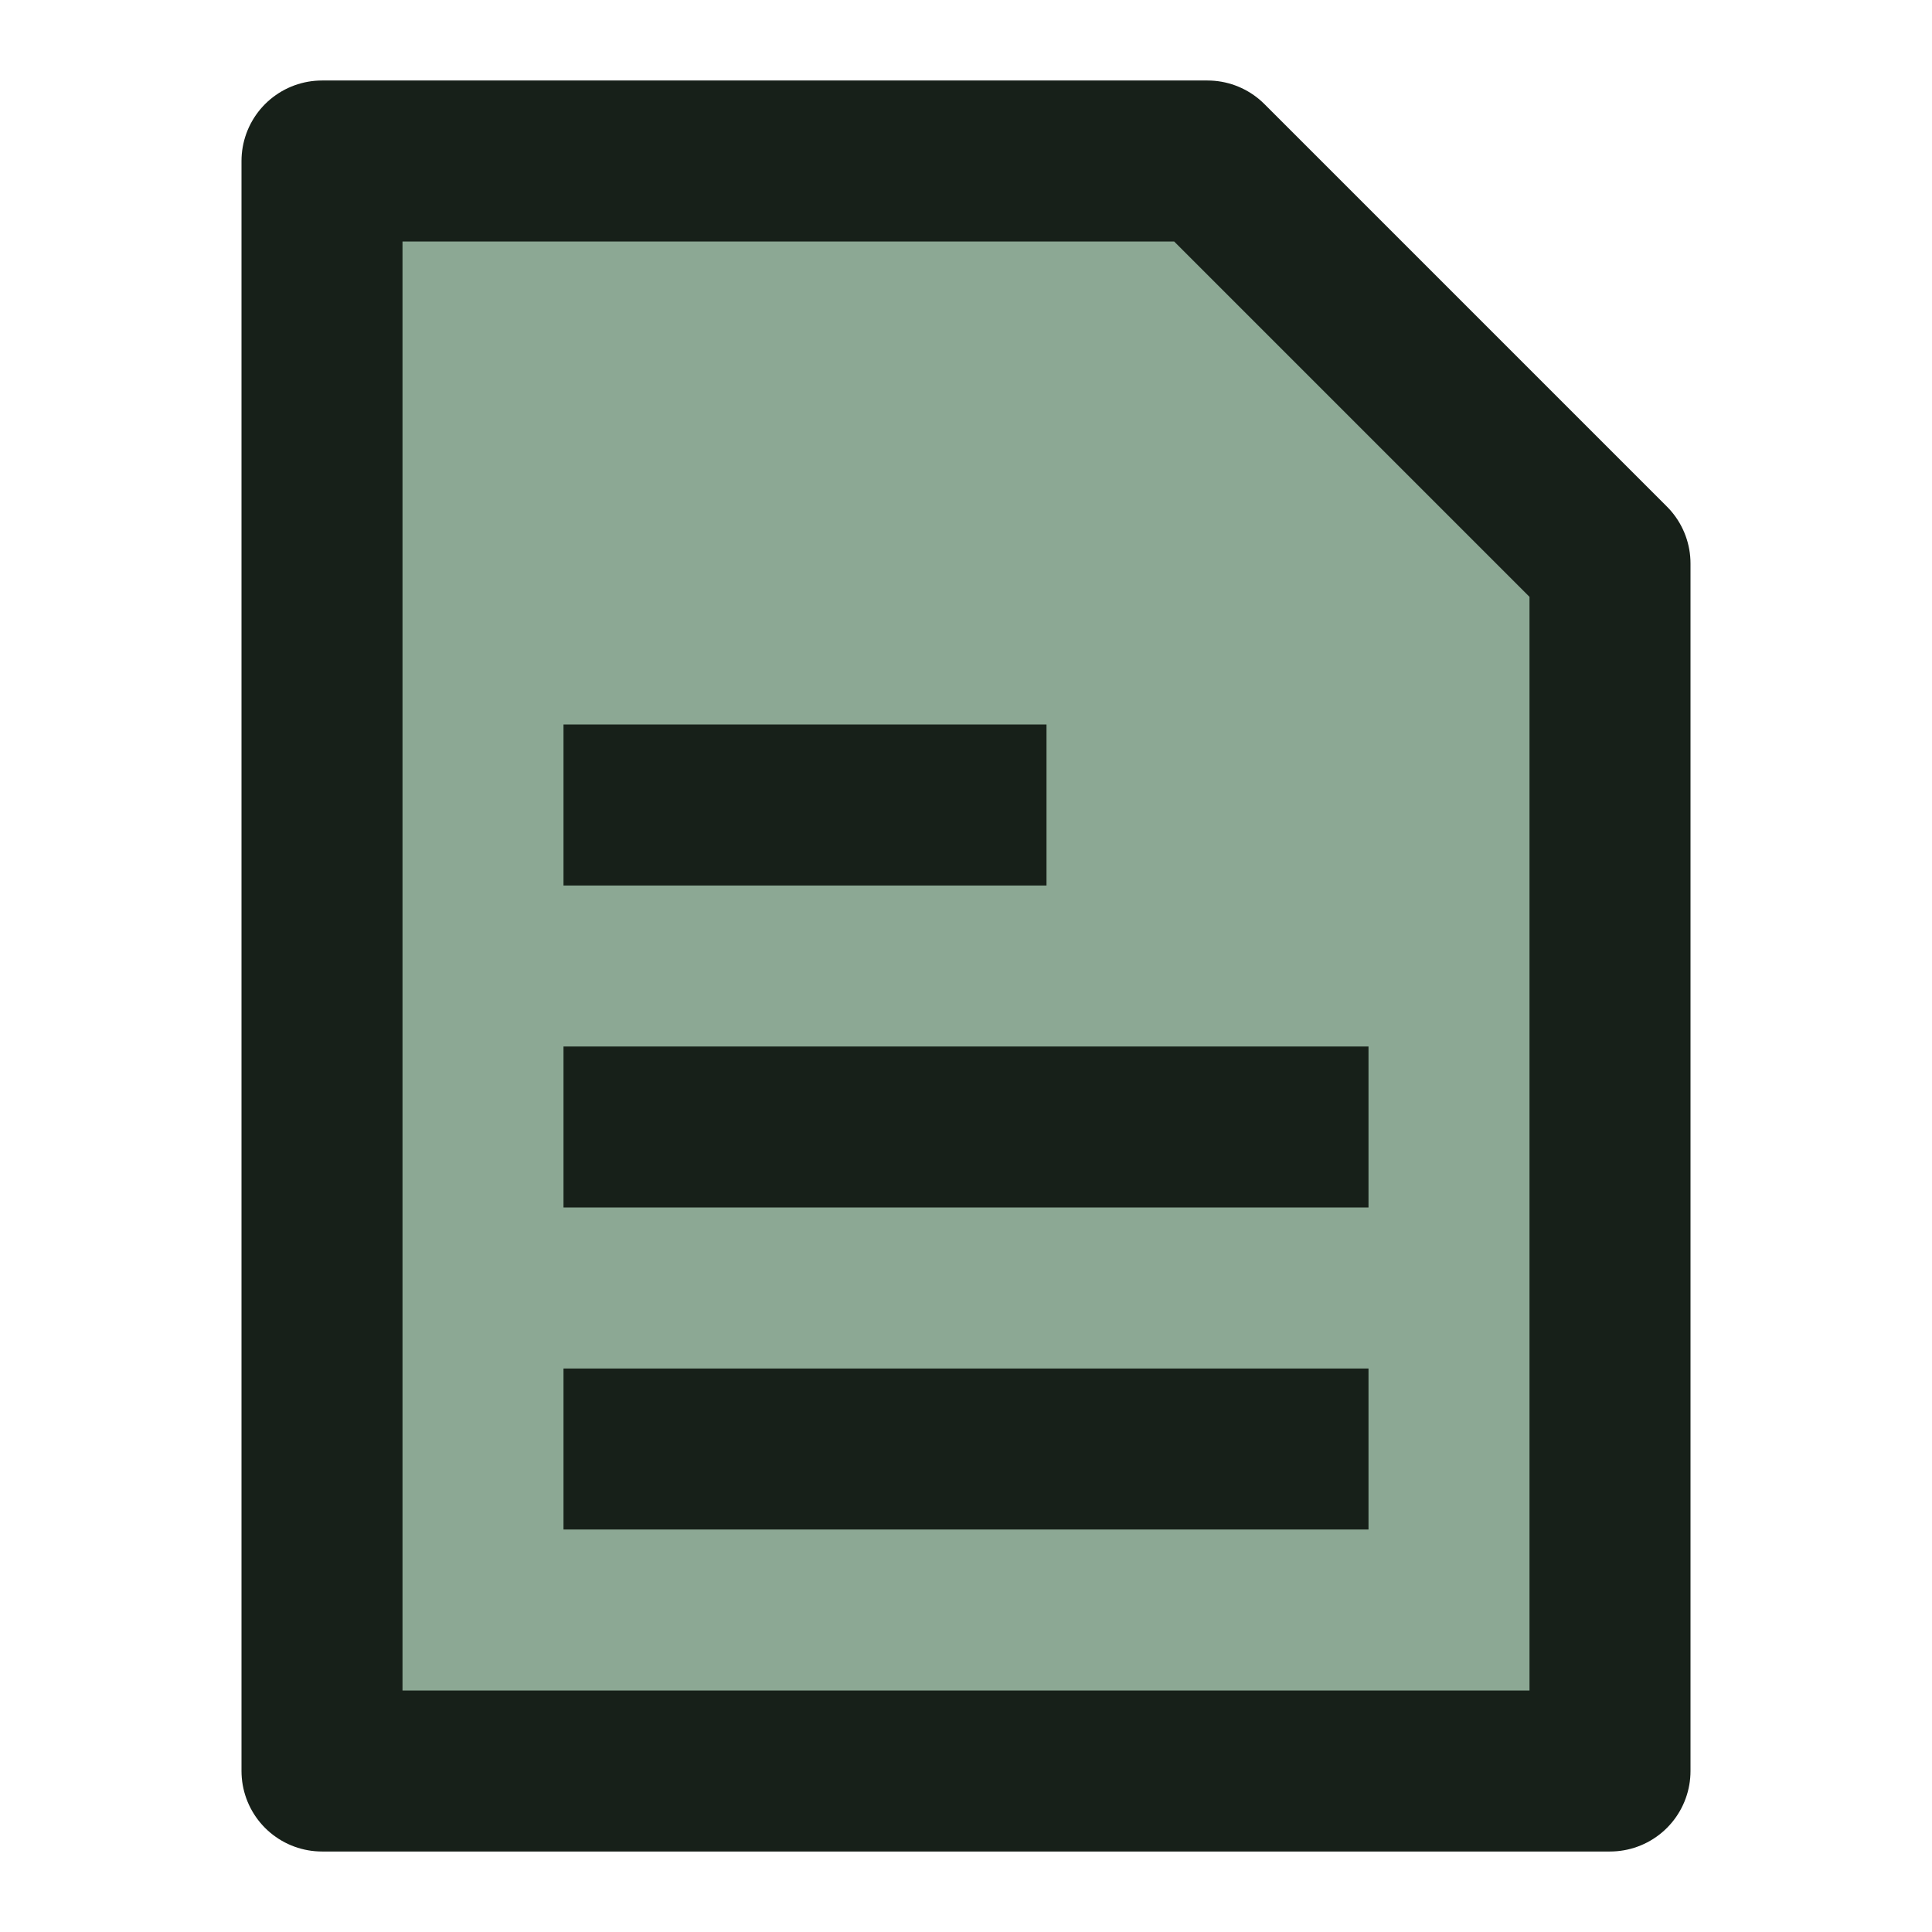
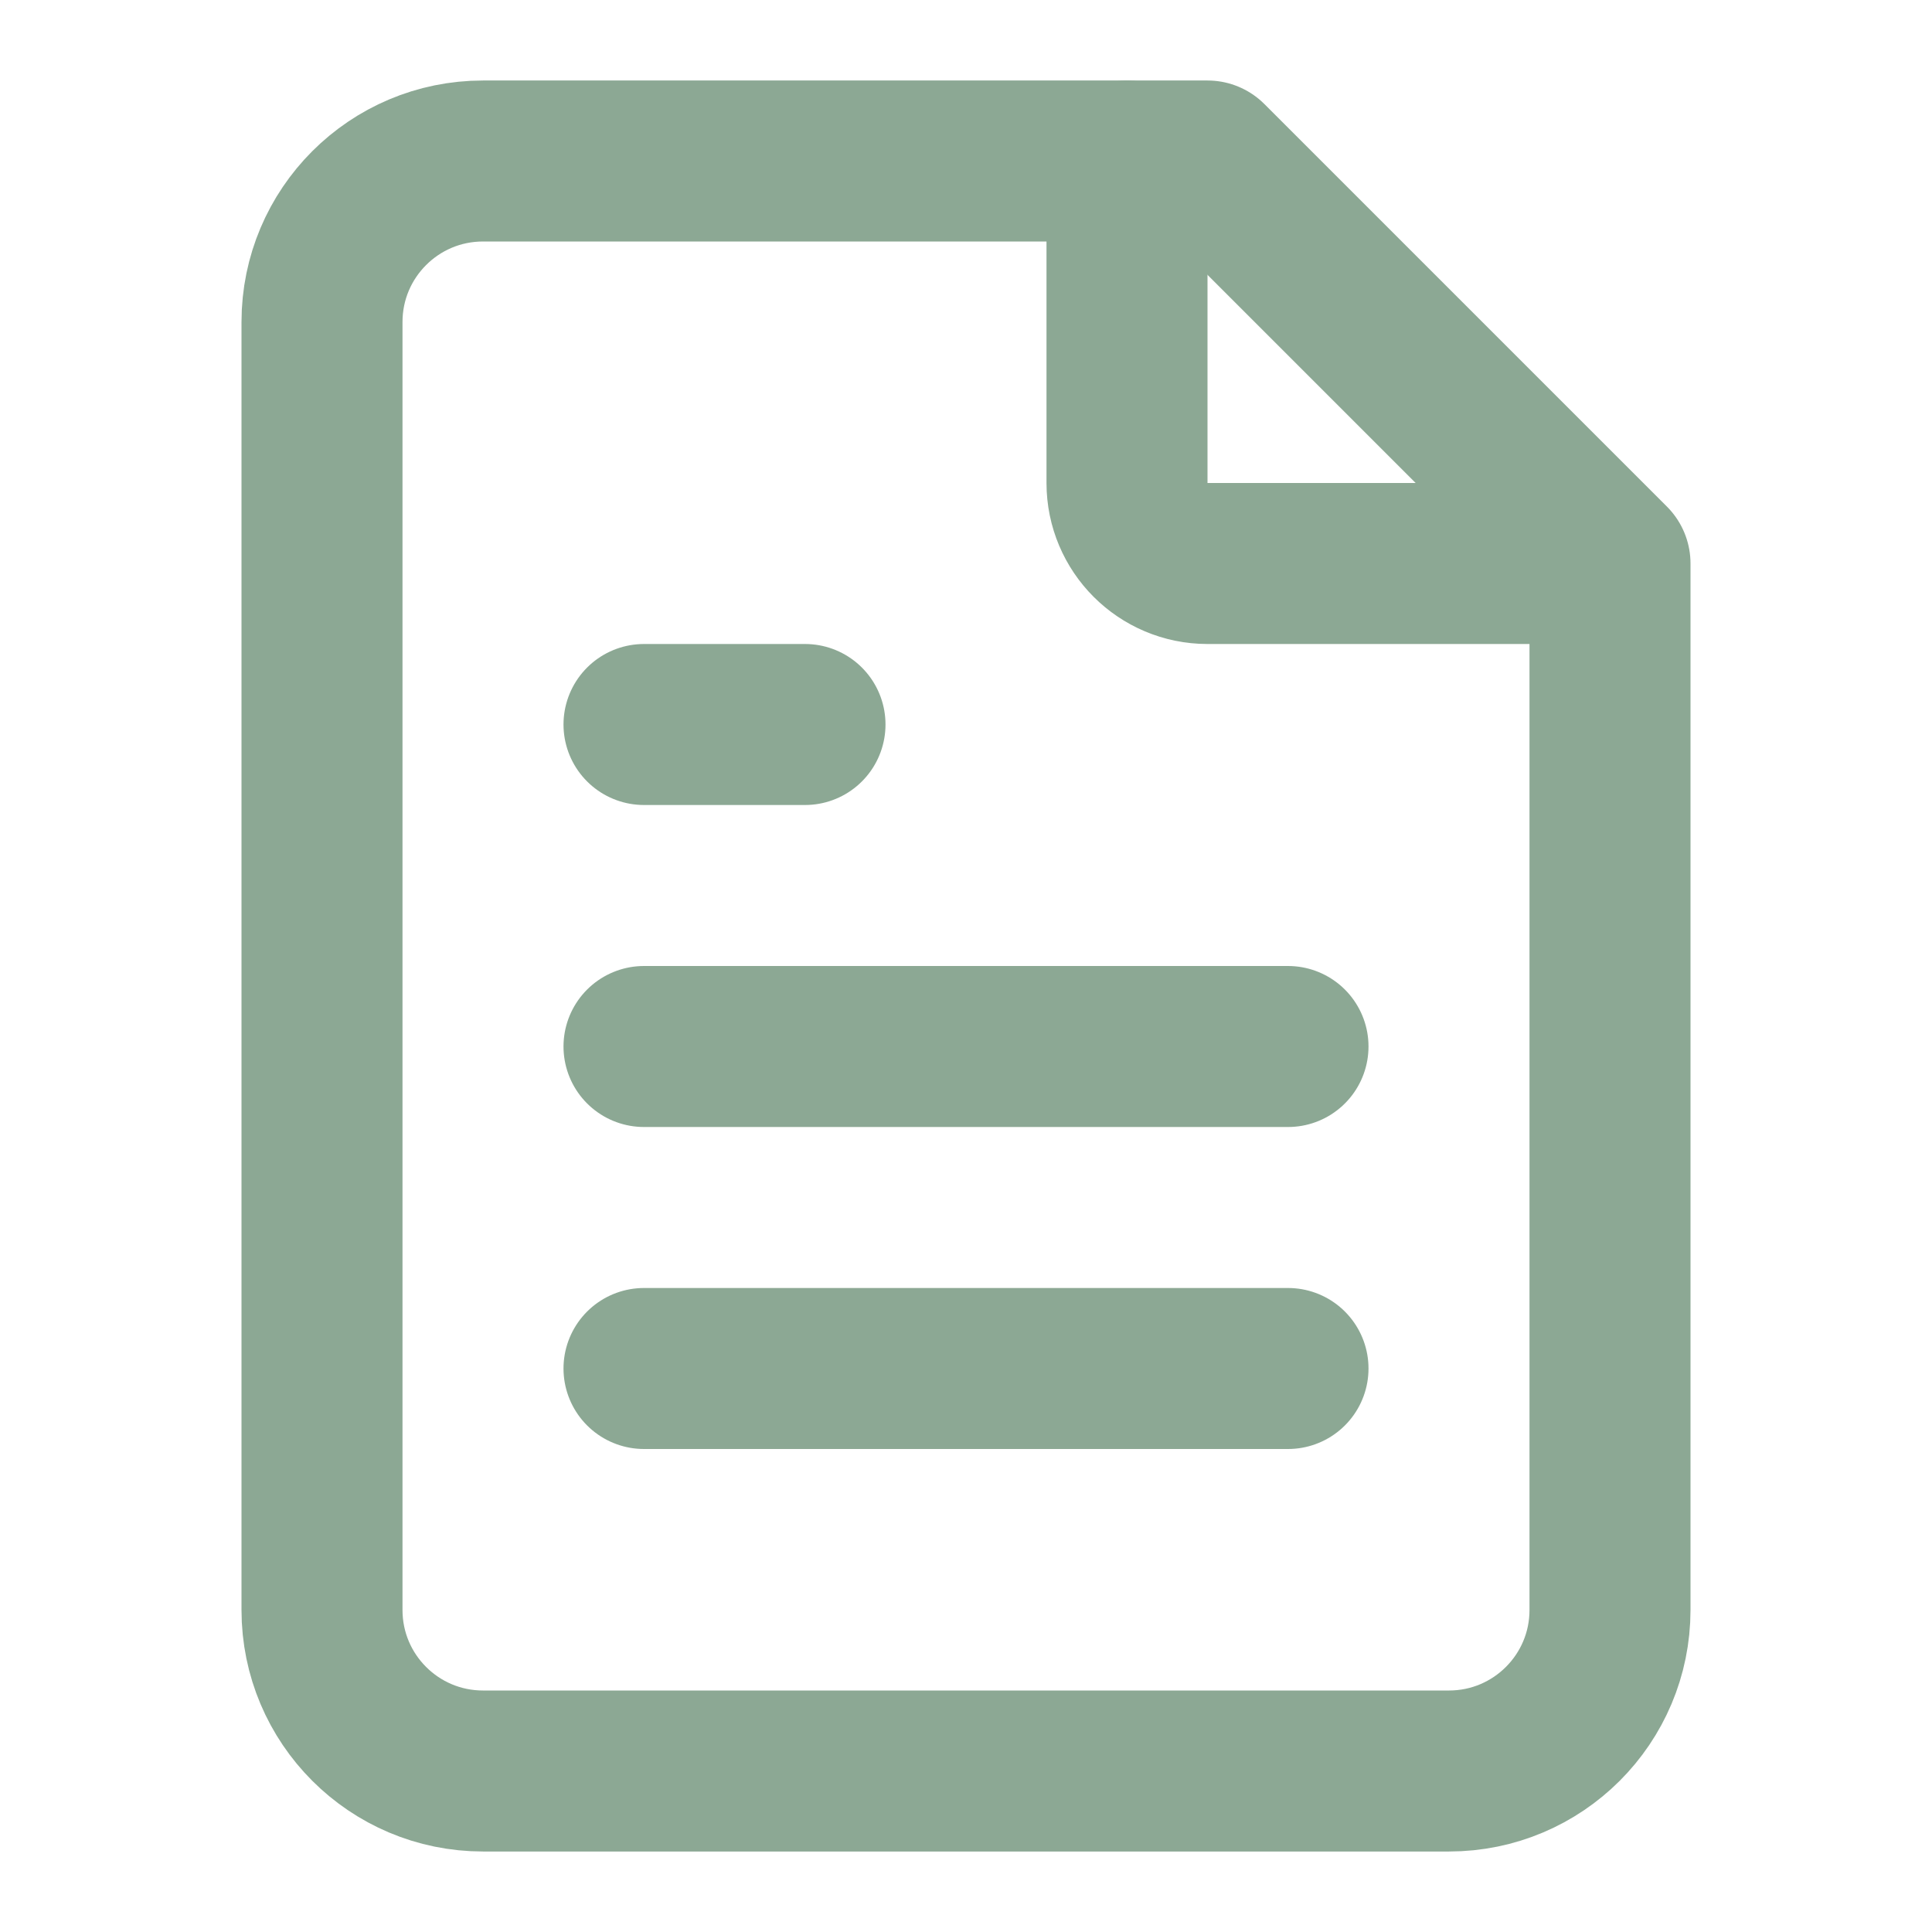
- <svg xmlns="http://www.w3.org/2000/svg" viewBox="0 0 24 24" fill="none">
-   <path fill="#8ca894" stroke="#172019" stroke-width="2" stroke-linejoin="round" d="M4 2h11l5 5v15H4V2Z" />
-   <path fill="#172019" d="M7 9h6v2H7V9Zm0 4h10v2H7v-2Zm0 4h10v2H7v-2Z" />
+ <svg xmlns="http://www.w3.org/2000/svg" viewBox="0 0 24 24" fill="none" stroke="#8ca894" stroke-width="2" stroke-linecap="round" stroke-linejoin="round">
+   <path d="M15 2H6a2 2 0 0 0-2 2v16a2 2 0 0 0 2 2h12a2 2 0 0 0 2-2V7Z" />
+   <path d="M14 2v4a1 1 0 0 0 1 1h4" />
+   <path d="M8 13h8" />
+   <path d="M8 17h8" />
+   <path d="M8 9h2" />
</svg>
